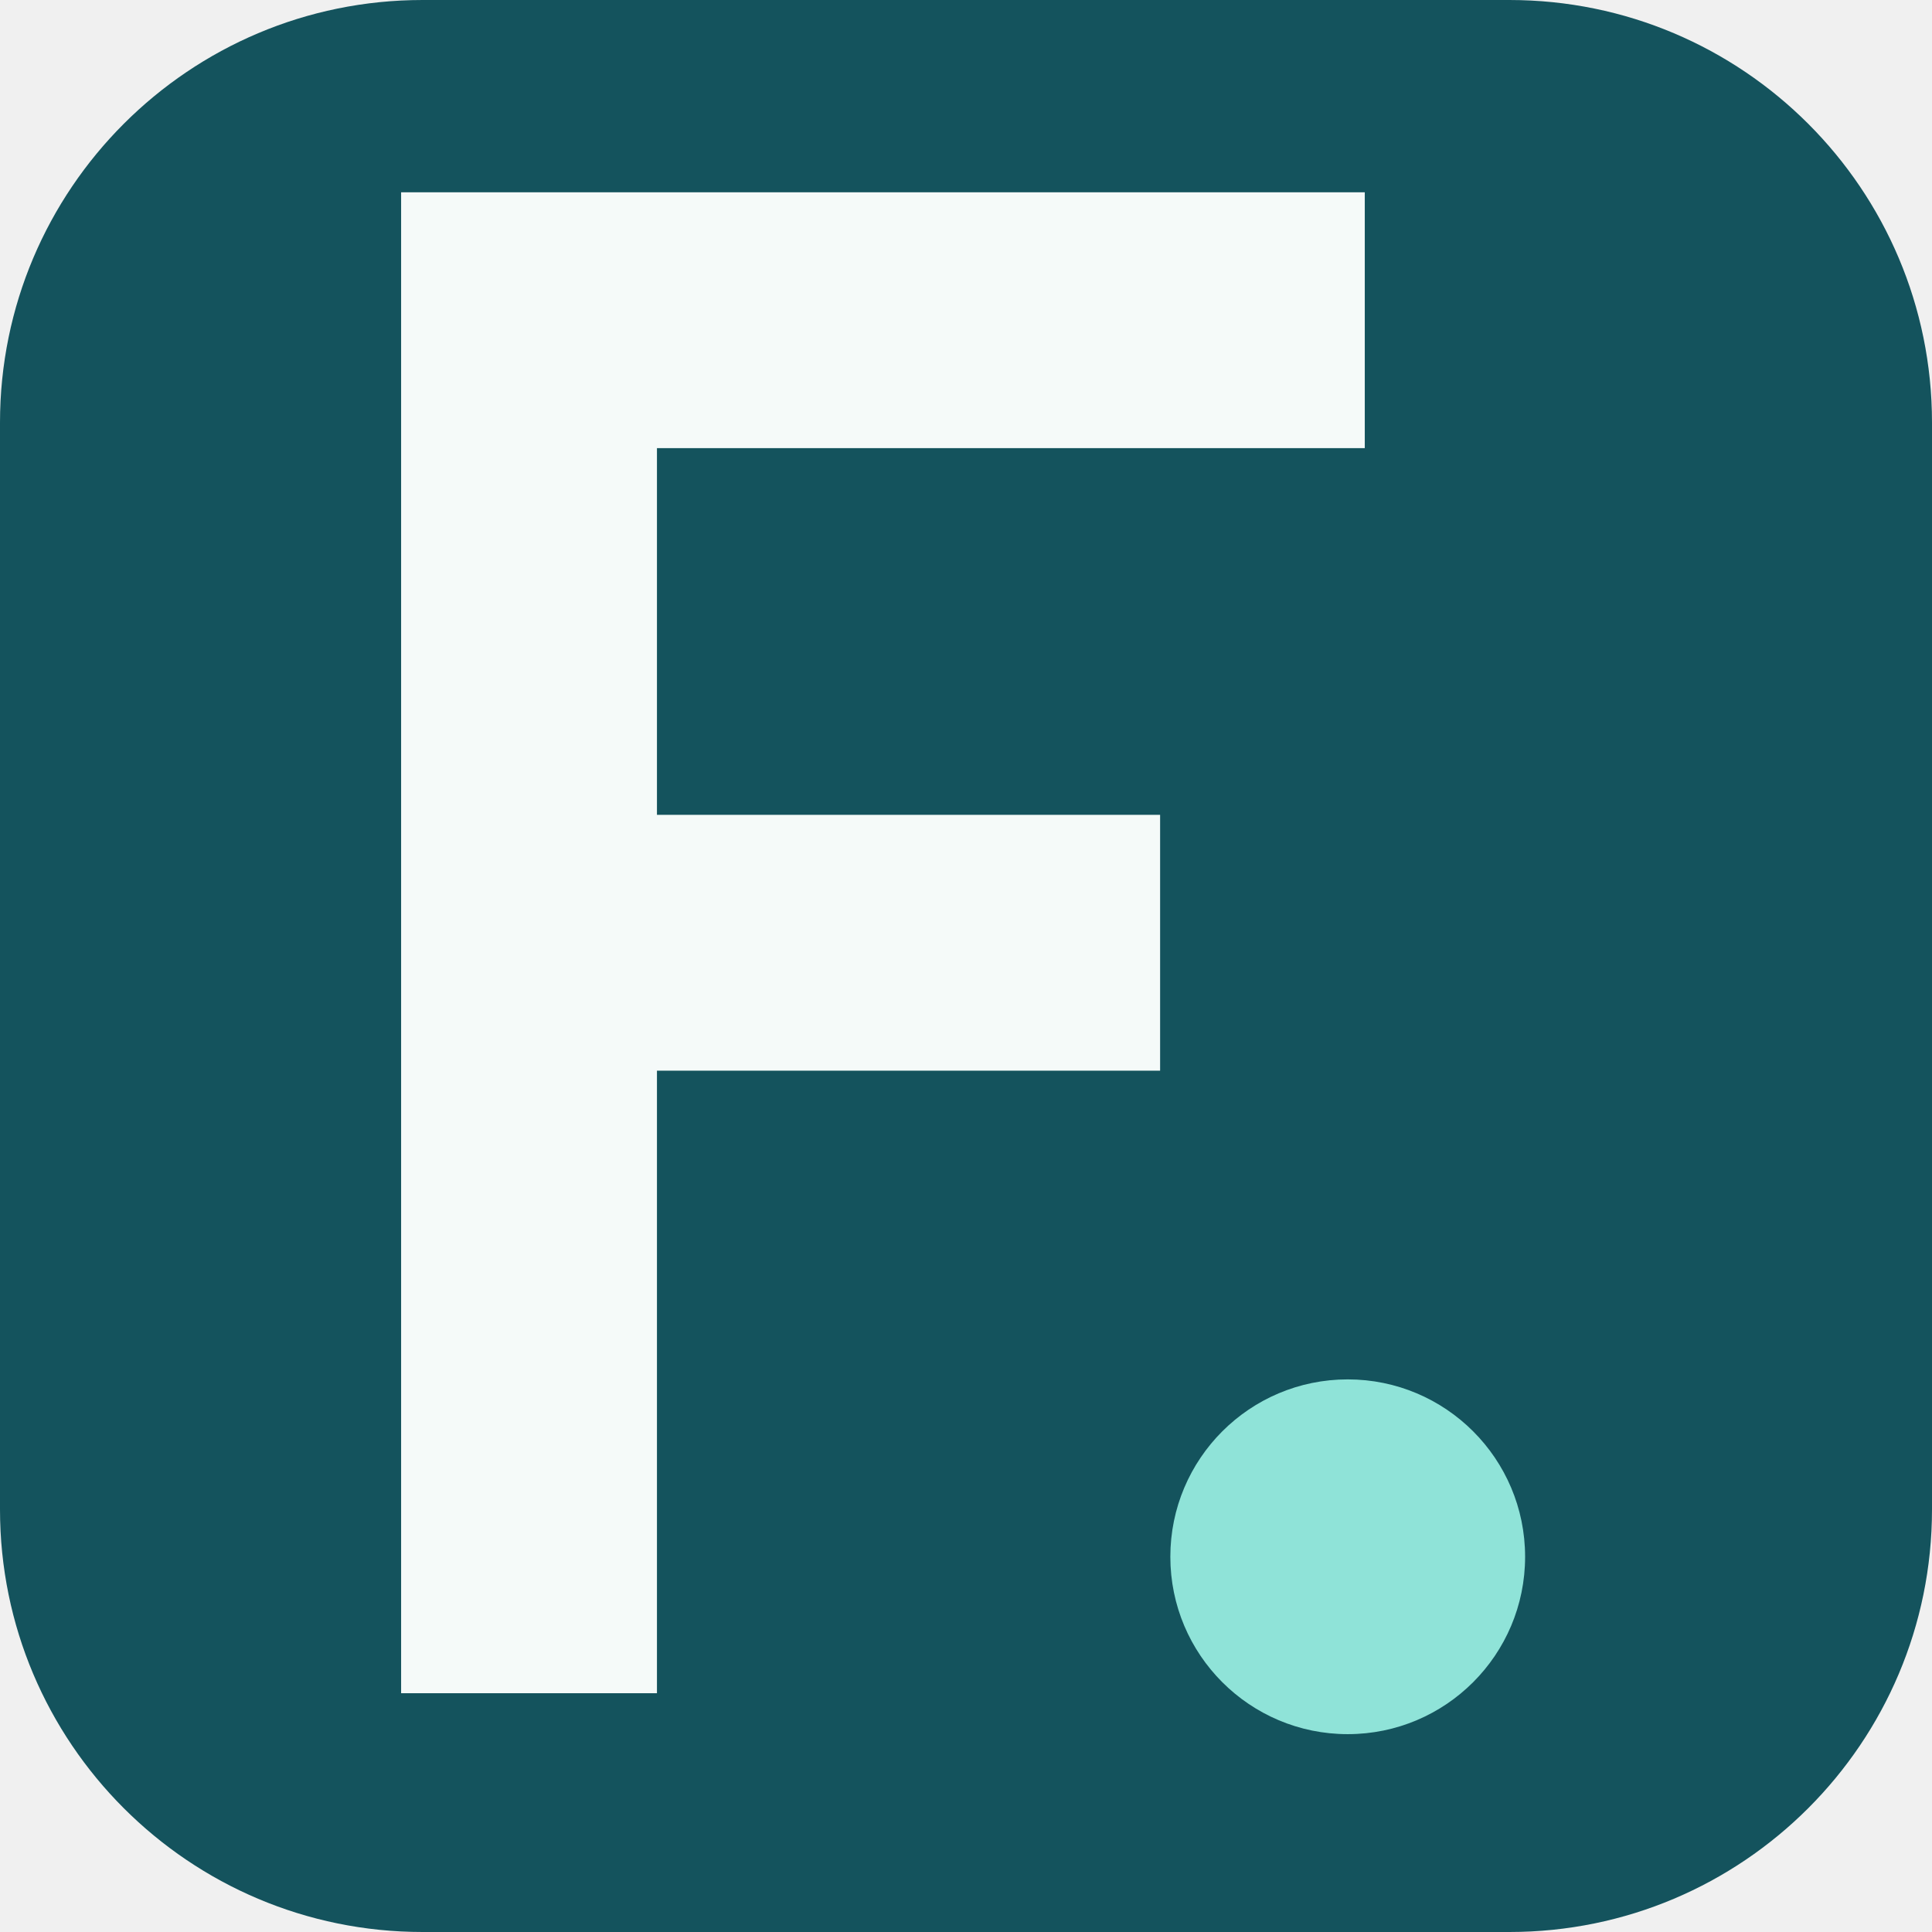
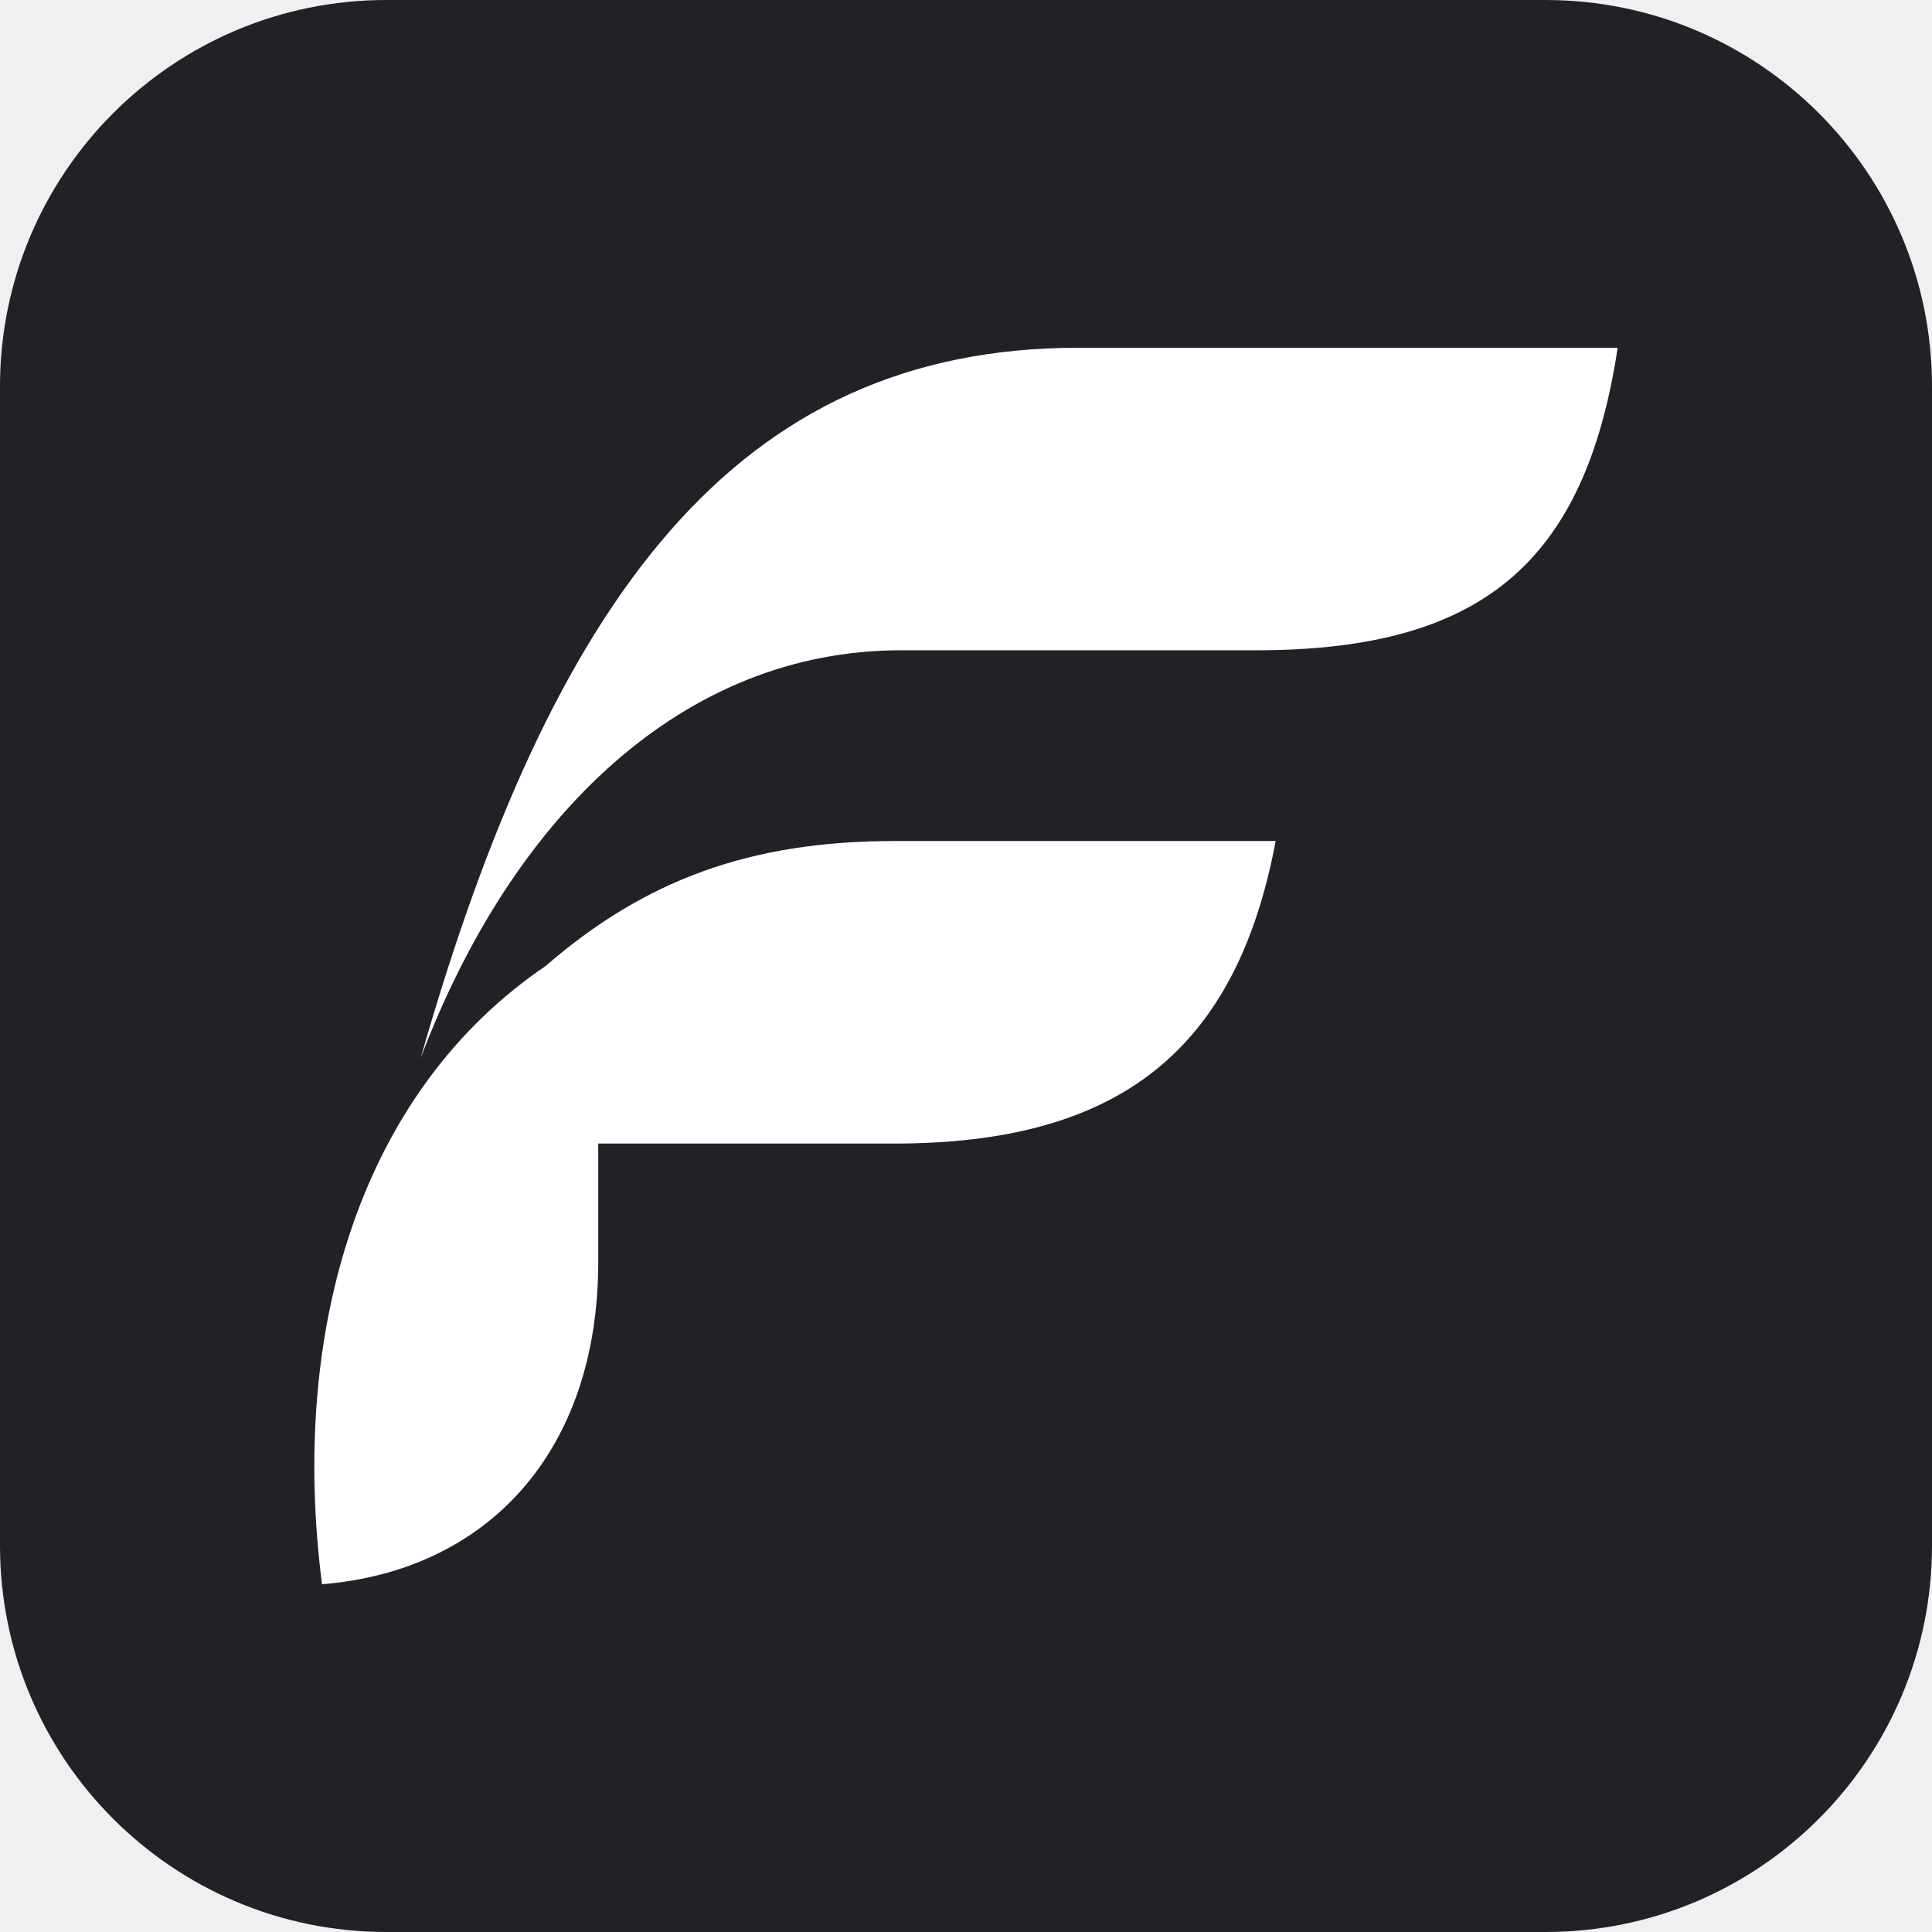
- <svg xmlns="http://www.w3.org/2000/svg" viewBox="0 0 64 64" role="img" aria-label="Faceliora">
-   <rect width="64" height="64" rx="14" fill="#14535d" />
-   <g transform="translate(-6.77 -7.19) scale(1.13)">
-     <path d="M21.5 56V12M21.5 15.75H46M21.5 34H40" fill="none" stroke="#f5faf9" stroke-width="7.5" stroke-linecap="butt" stroke-linejoin="miter" />
-     <circle cx="45.5" cy="52" r="5.2" fill="#8fe3d8" />
+ <svg xmlns="http://www.w3.org/2000/svg" viewBox="0 0 64 64" width="64" height="64">
+   <rect width="64" height="64" rx="12.8" fill="#202226" />
+   <g fill="#FFFFFF" transform="translate(-9.595 -4.167) scale(0.21787)">
+     <path d="M108 180 C128 110 156 72 208 72 L290 72 C285 105 269 118 235 118 L181 118 C148 118 122 143 108 180 Z" />
+     <path d="M93 260 C88 221 99 185 127 166 C142 153 158 147 180 147 L238 147 C232 179 214 193 180 193 L135 193 L135 211 C135 240 118 258 93 260 Z" />
  </g>
</svg>
